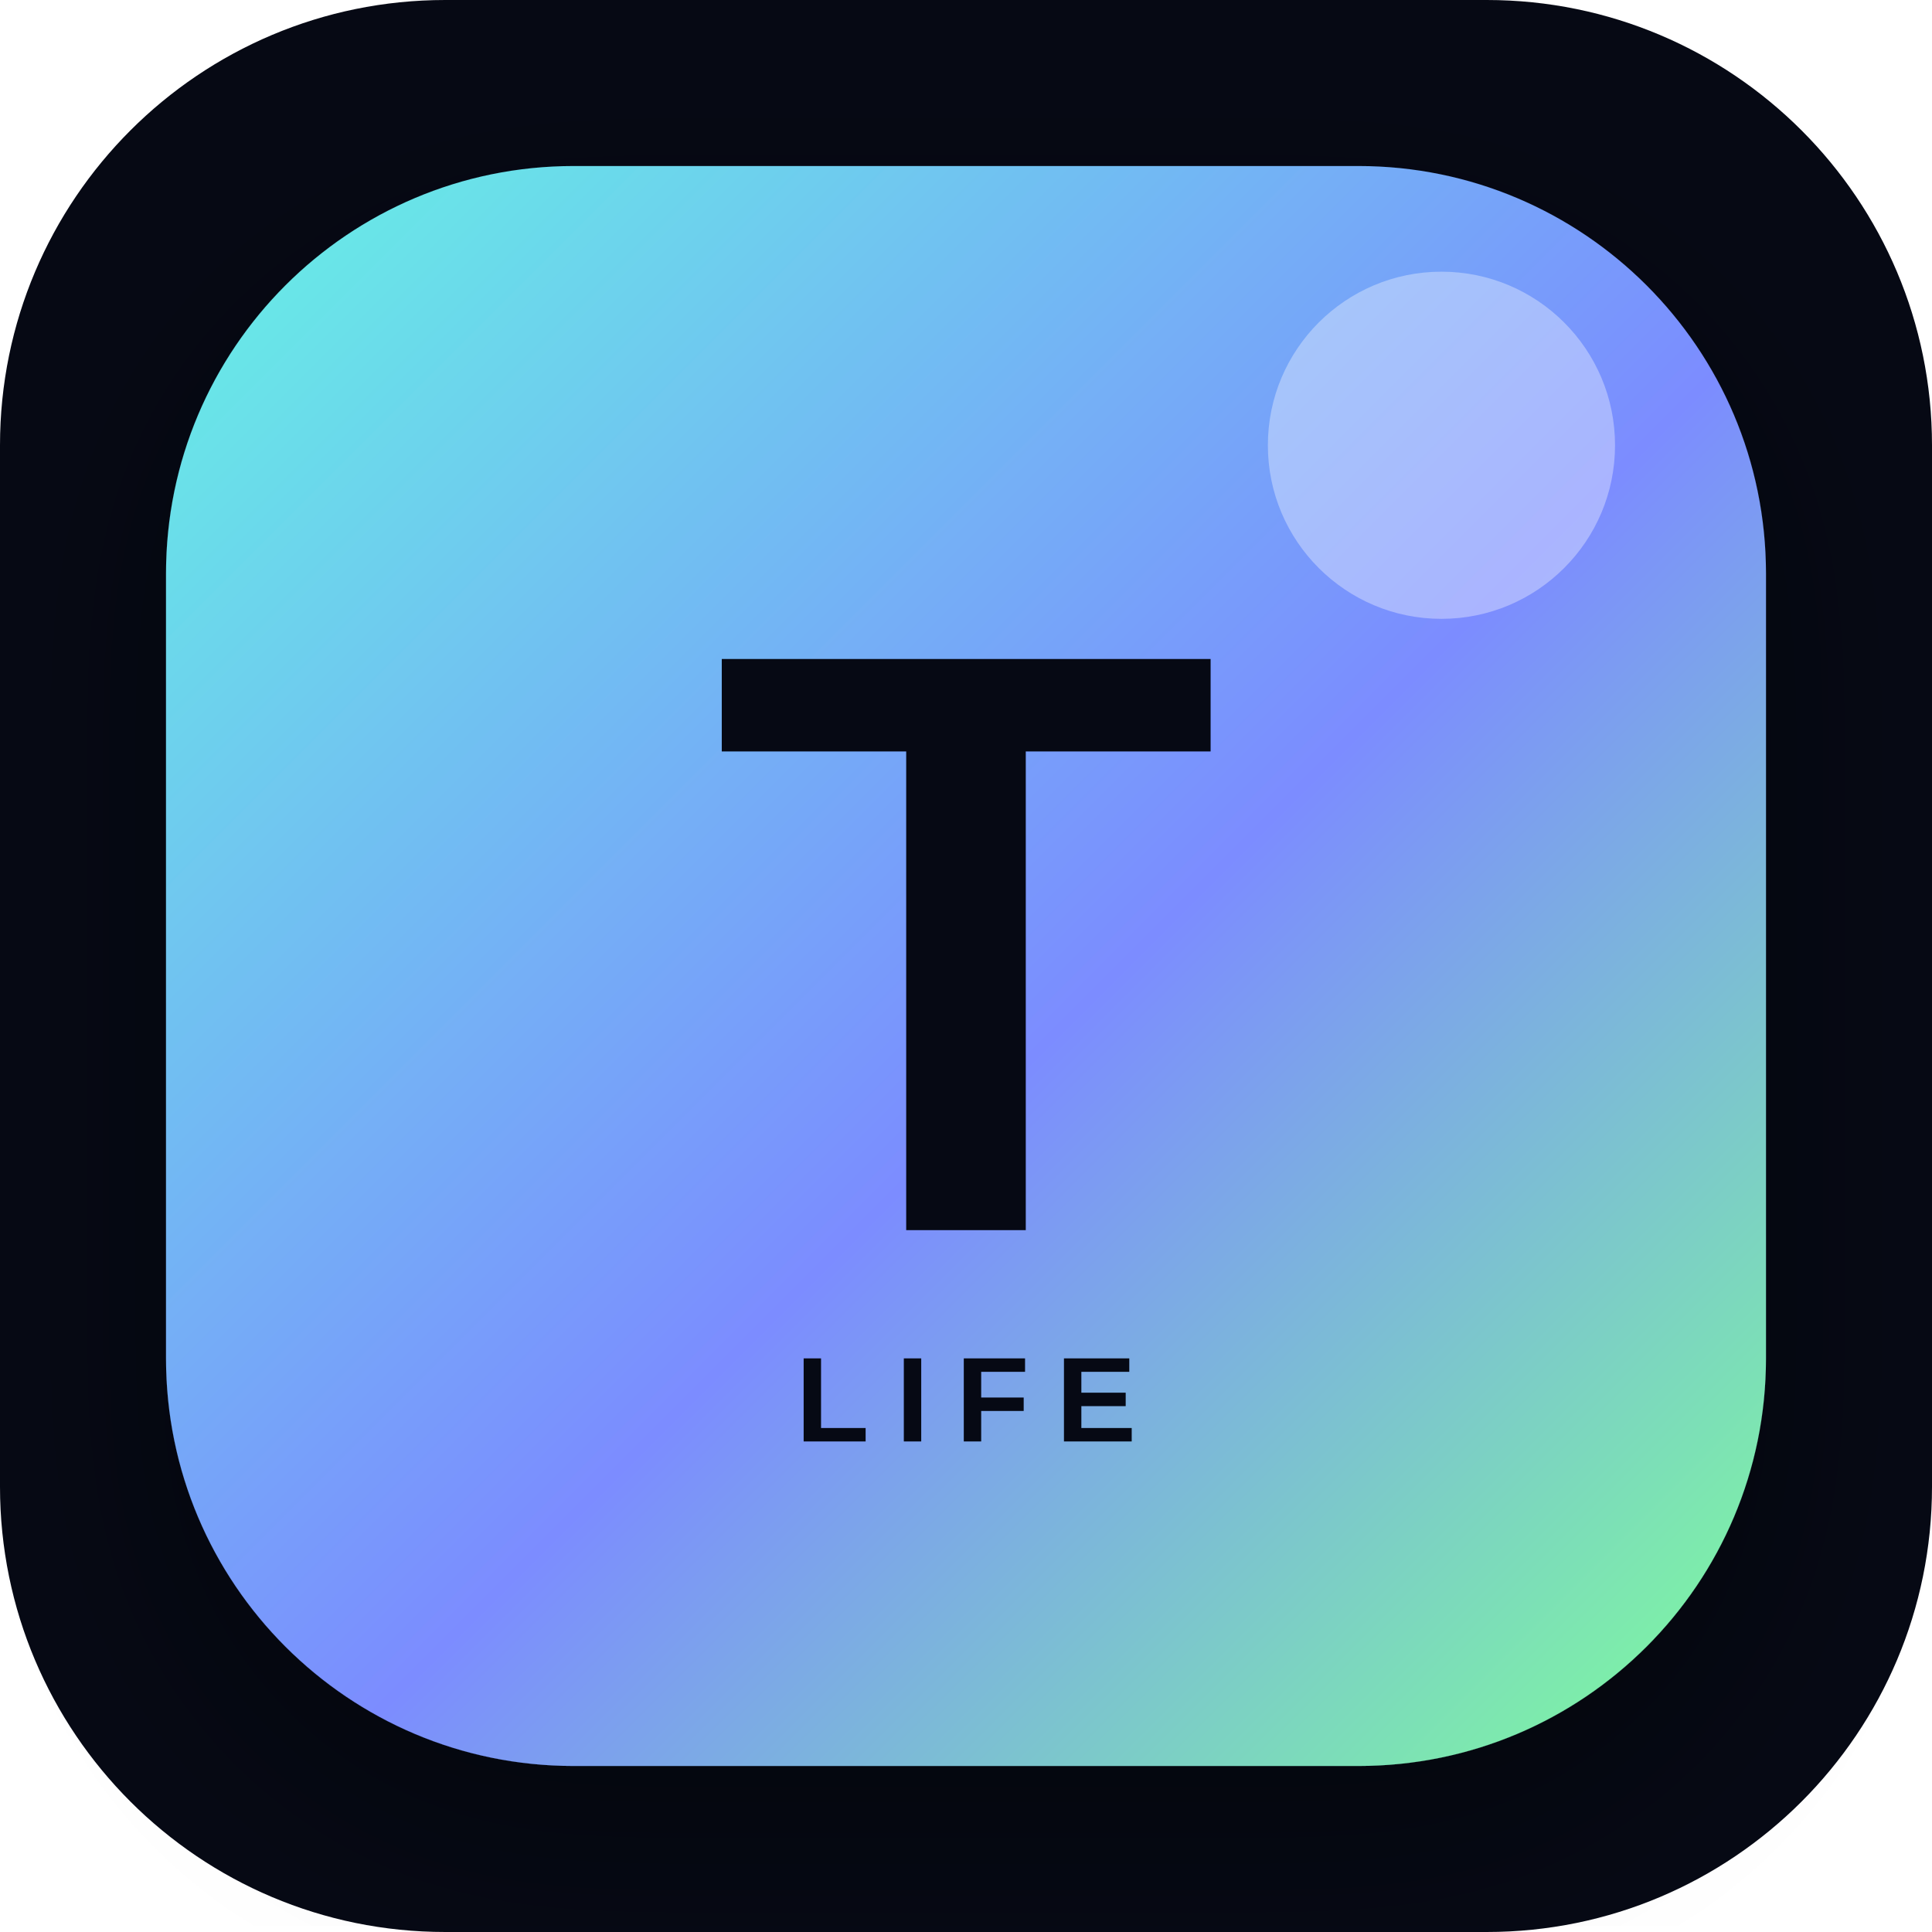
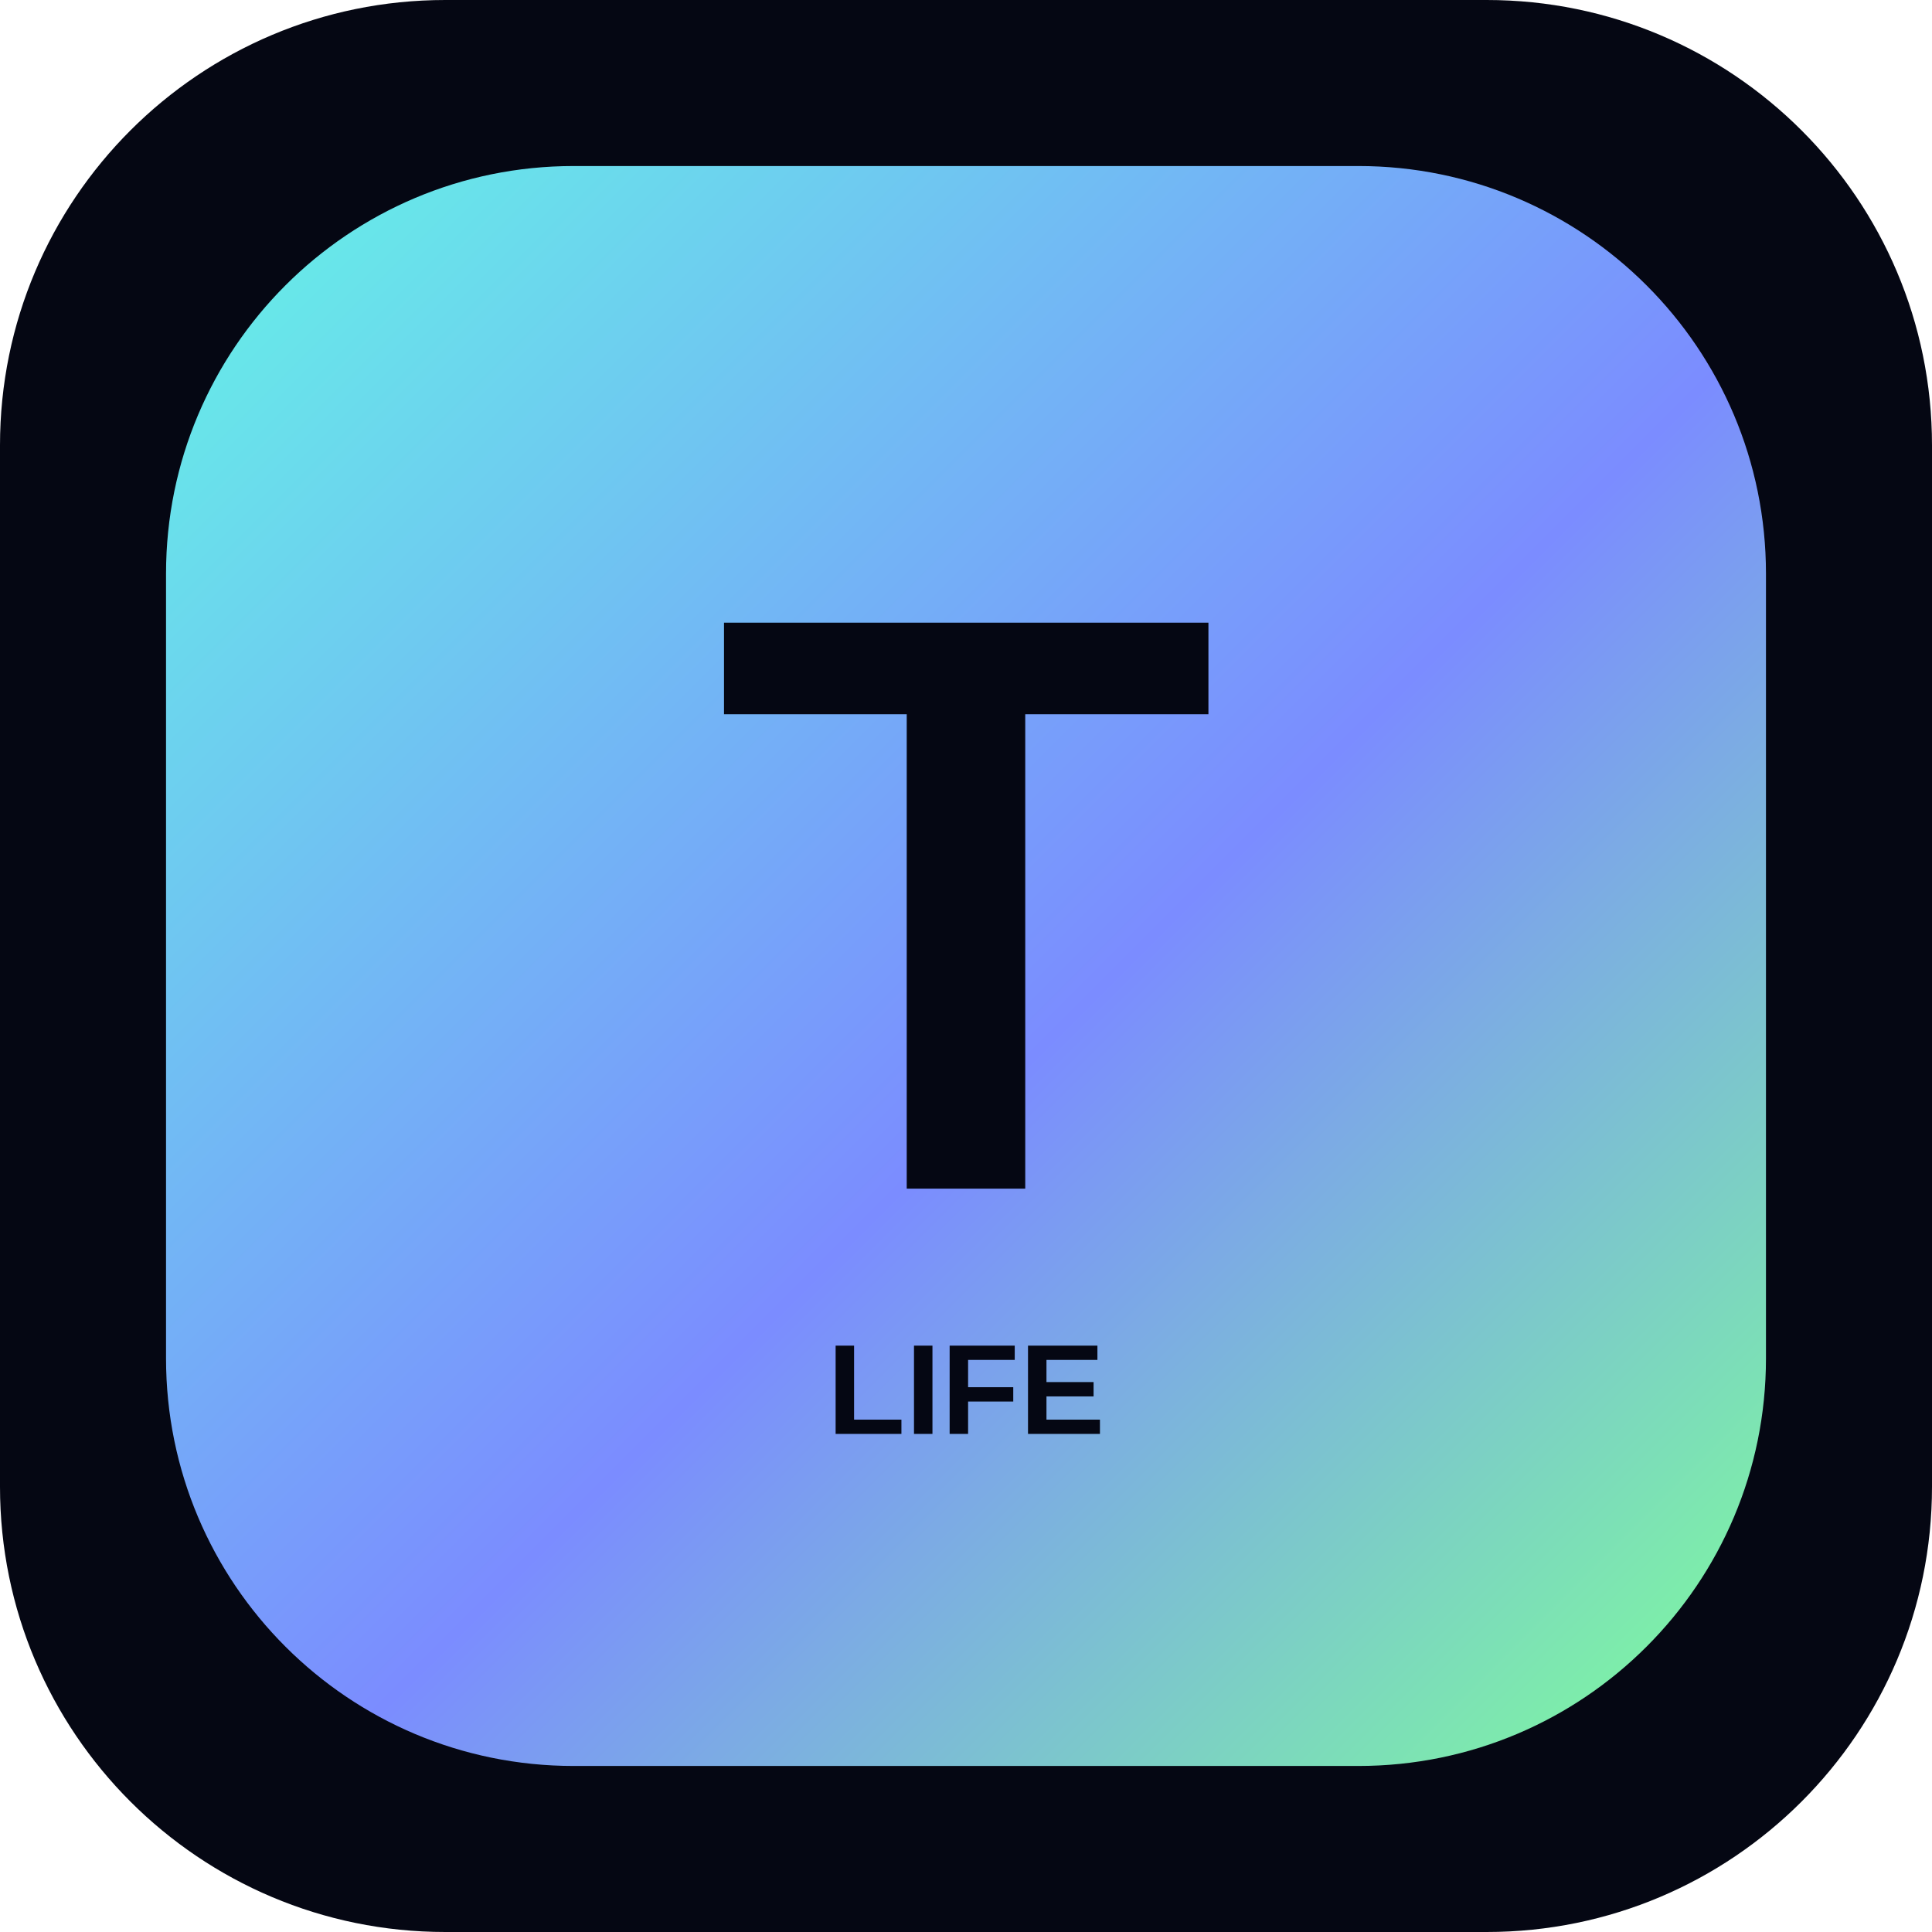
<svg xmlns="http://www.w3.org/2000/svg" viewBox="0 0 512 512">
  <defs>
    <linearGradient id="g" x1="0" y1="0" x2="1" y2="1">
-       <stop stop-color="#66f3e4" />
+       <stop stop-color="#65f4e6" />
      <stop offset=".55" stop-color="#7b8cff" />
      <stop offset="1" stop-color="#7dff9b" />
    </linearGradient>
-     <filter id="s">
-       <feDropShadow dx="0" dy="18" stdDeviation="22" flood-opacity=".35" />
-     </filter>
  </defs>
-   <rect width="512" height="512" rx="118" fill="#060914" />
-   <rect x="44" y="44" width="424" height="424" rx="108" fill="url(#g)" filter="url(#s)" />
-   <circle cx="382" cy="118" r="46" fill="rgba(255,255,255,.35)" />
-   <text x="256" y="326" text-anchor="middle" font-family="Arial, Helvetica, sans-serif" font-size="220" font-weight="900" fill="#060914">T</text>
-   <text x="256" y="382" text-anchor="middle" font-family="Arial, Helvetica, sans-serif" font-size="32" font-weight="800" letter-spacing="7" fill="#060914">LIFE</text>
+   <rect width="512" height="512" rx="118" fill="#050713" />
+   <rect x="44" y="44" width="424" height="424" rx="108" fill="url(#g)" />
+   <text x="256" y="315" text-anchor="middle" font-family="Arial" font-size="218" font-weight="900" fill="#050713">T</text>
+   <text x="256" y="380" text-anchor="middle" font-family="Arial" font-size="34" font-weight="900" fill="#050713">LIFE</text>
</svg>
